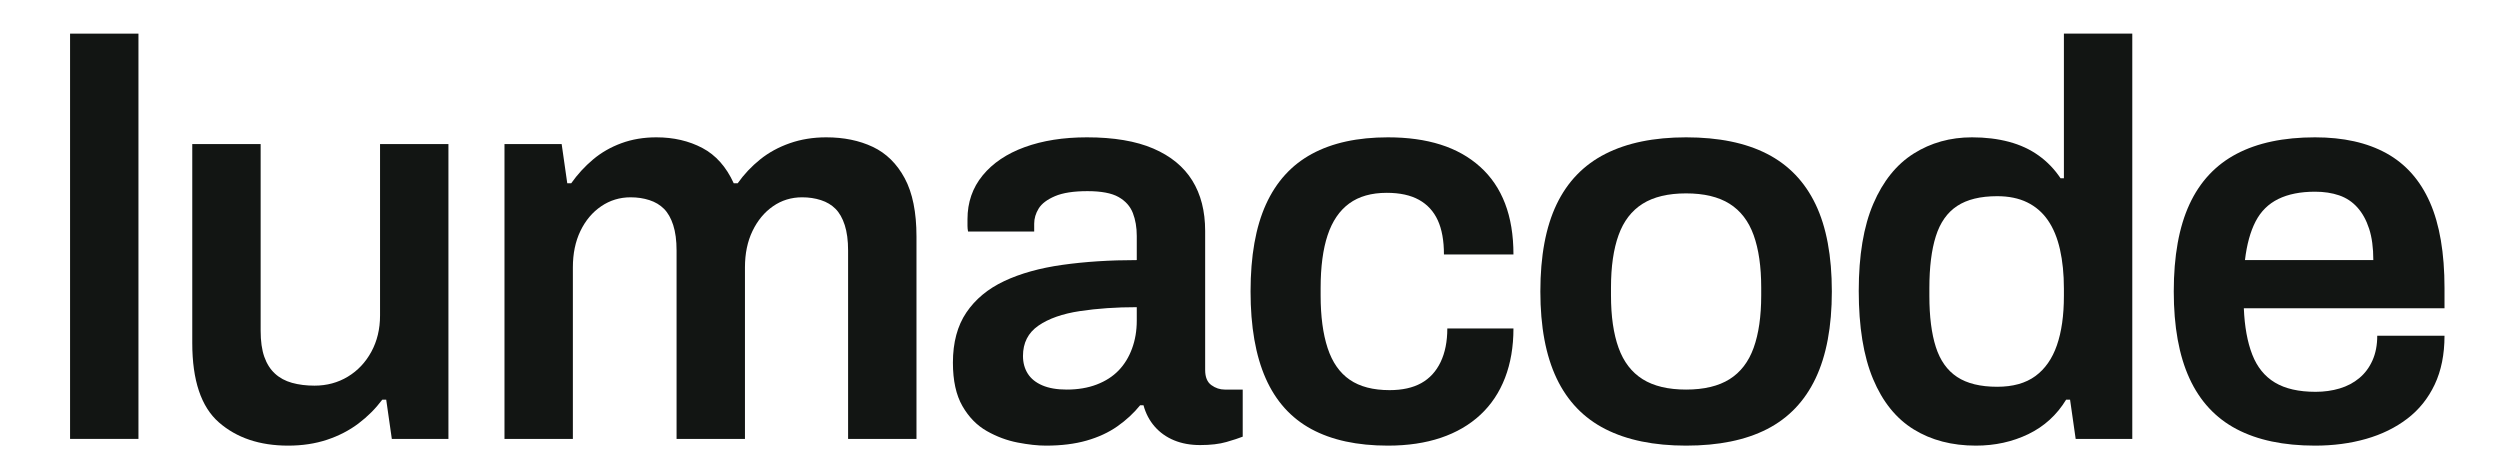
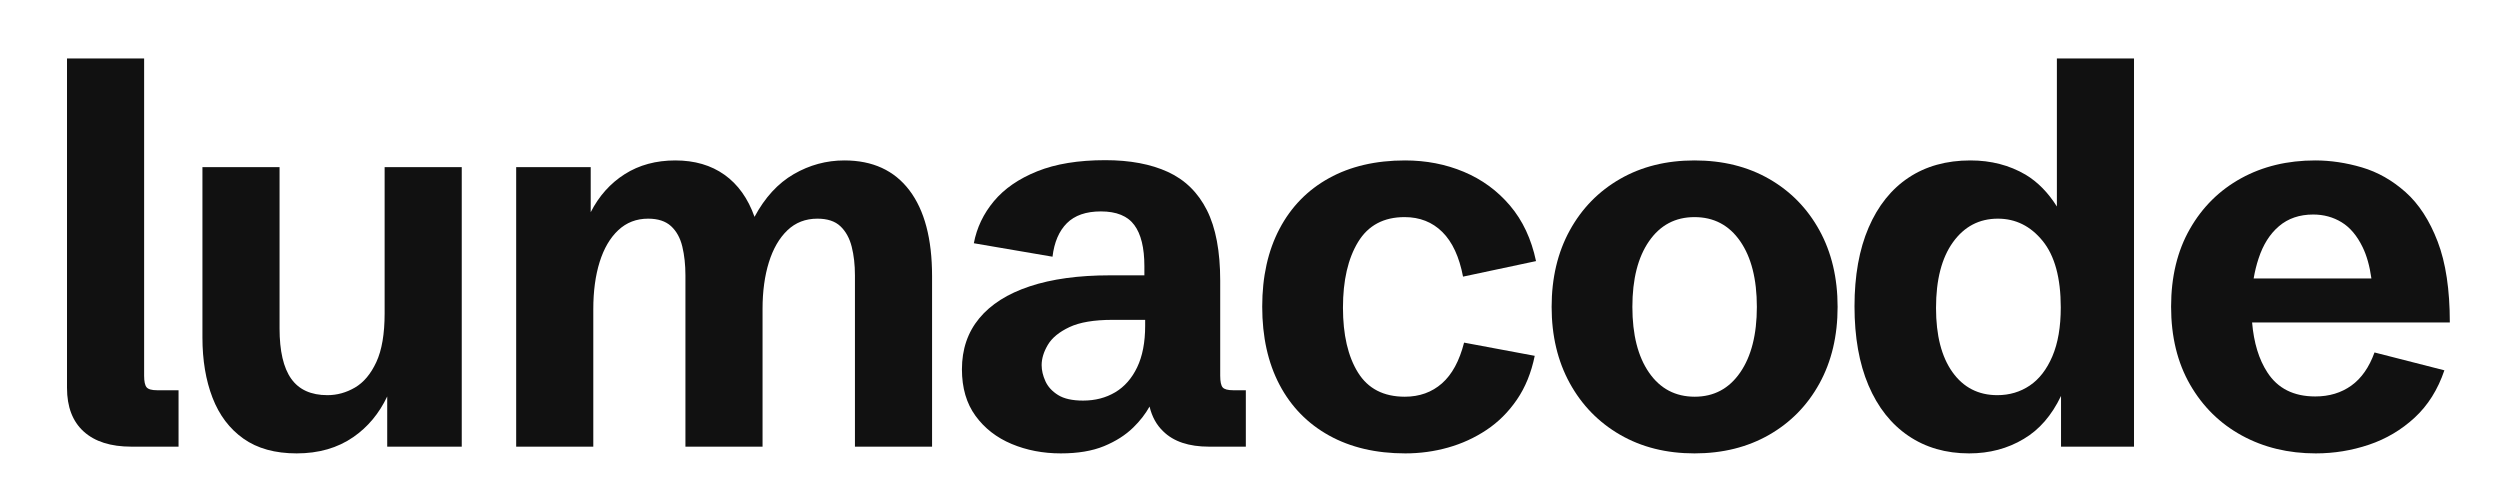
- <svg xmlns="http://www.w3.org/2000/svg" viewBox="0 0 4460 843" role="img" aria-label="Lumacode">
-   <g transform="translate(60.0 783.0) scale(1 -1)">
-     <path transform="translate(0.0 0)" d="M65 0V723H187V0Z" fill="#121513" />
-     <path transform="translate(222.0 0)" d="M232 -12Q156 -12 108.5 29.5Q61 71 61 171V526H183V193Q183 165 189.5 146.5Q196 128 208.5 116.5Q221 105 239.0 100.0Q257 95 279 95Q312 95 338.5 111.0Q365 127 380.5 155.5Q396 184 396 220V526H518V0H417L407 70H400Q382 46 357.5 27.5Q333 9 301.5 -1.5Q270 -12 232 -12Z" fill="#121513" />
-     <path transform="translate(775.0 0)" d="M65 0V526H167L177 456H184Q201 480 223.0 498.5Q245 517 273.5 527.5Q302 538 336 538Q382 538 418.0 519.0Q454 500 474 456H481Q498 480 521.0 498.5Q544 517 574.0 527.5Q604 538 639 538Q686 538 722.0 521.0Q758 504 779.0 465.0Q800 426 800 361V0H678V336Q678 363 672.0 381.5Q666 400 655.5 410.5Q645 421 629.5 426.0Q614 431 596 431Q567 431 544.0 415.0Q521 399 507.5 371.0Q494 343 494 306V0H372V336Q372 363 366.0 381.5Q360 400 349.5 410.5Q339 421 323.5 426.0Q308 431 290 431Q261 431 237.5 415.0Q214 399 200.5 371.0Q187 343 187 306V0Z" fill="#121513" />
-     <path transform="translate(1606.0 0)" d="M200 -12Q178 -12 149.5 -6.5Q121 -1 94.5 14.0Q68 29 51.0 58.5Q34 88 34 136Q34 190 58.0 225.5Q82 261 125.5 281.5Q169 302 229.5 310.5Q290 319 362 319V362Q362 385 355.0 403.0Q348 421 329.5 431.5Q311 442 274.0 442.0Q237 442 216.0 433.0Q195 424 187.0 411.0Q179 398 179 384V370H61Q60 375 60 380V392Q60 437 87.0 470.0Q114 503 162.0 520.5Q210 538 273 538Q345 538 391.5 518.0Q438 498 461.0 461.0Q484 424 484 371V123Q484 104 495.0 96.0Q506 88 519 88H551V4Q541 0 522.0 -5.5Q503 -11 475 -11Q449 -11 428.5 -2.5Q408 6 394.0 22.0Q380 38 374 60H368Q351 39 327.5 22.5Q304 6 272.5 -3.0Q241 -12 200 -12ZM237 88Q267 88 290.5 97.0Q314 106 329.5 122.0Q345 138 353.5 161.0Q362 184 362 211V235Q307 235 260.5 228.0Q214 221 186.5 202.0Q159 183 159 148Q159 130 167.5 116.5Q176 103 193.5 95.5Q211 88 237 88Z" fill="#121513" />
-     <path transform="translate(2132.0 0)" d="M284 -12Q202 -12 147.5 17.5Q93 47 66.0 108.0Q39 169 39 263Q39 358 66.5 418.5Q94 479 148.5 508.5Q203 538 284 538Q337 538 378.0 525.0Q419 512 448.5 485.5Q478 459 493.0 420.0Q508 381 508 329H384Q384 366 373.0 390.0Q362 414 339.5 426.5Q317 439 282 439Q241 439 215.0 420.0Q189 401 176.5 363.5Q164 326 164 269V256Q164 200 176.5 162.0Q189 124 216.0 105.5Q243 87 287 87Q321 87 343.5 99.5Q366 112 378.0 137.0Q390 162 390 197H508Q508 148 493.0 109.0Q478 70 449.0 43.0Q420 16 378.5 2.0Q337 -12 284 -12Z" fill="#121513" />
-     <path transform="translate(2649.0 0)" d="M299 -12Q213 -12 155.0 17.5Q97 47 68.0 108.0Q39 169 39 263Q39 358 68.0 418.5Q97 479 155.0 508.5Q213 538 299 538Q386 538 443.5 508.5Q501 479 530.0 418.5Q559 358 559 263Q559 169 530.0 108.0Q501 47 443.5 17.5Q386 -12 299 -12ZM299 88Q347 88 376.5 106.5Q406 125 419.5 162.5Q433 200 433 256V270Q433 326 419.5 363.5Q406 401 376.5 419.5Q347 438 299 438Q251 438 221.5 419.5Q192 401 178.5 363.5Q165 326 165 270V256Q165 200 178.5 162.5Q192 125 221.5 106.5Q251 88 299 88Z" fill="#121513" />
-     <path transform="translate(3217.0 0)" d="M248 -12Q184 -12 137.0 17.0Q90 46 64.5 107.0Q39 168 39 264Q39 359 65.0 419.5Q91 480 137.0 509.0Q183 538 241 538Q277 538 307.0 530.0Q337 522 360.0 505.5Q383 489 399 465H405V723H527V0H426L416 70H409Q384 29 341.5 8.5Q299 -12 248 -12ZM286 93Q328 93 354.0 112.0Q380 131 392.5 167.0Q405 203 405 255V268Q405 307 398.0 338.0Q391 369 376.5 390.0Q362 411 339.5 422.0Q317 433 286 433Q241 433 214.5 415.5Q188 398 176.5 361.5Q165 325 165 269V255Q165 200 176.5 164.0Q188 128 214.5 110.5Q241 93 286 93Z" fill="#121513" />
-     <path transform="translate(3779.0 0)" d="M291 -12Q207 -12 151.0 17.5Q95 47 67.0 108.0Q39 169 39 263Q39 358 67.0 418.5Q95 479 151.0 508.5Q207 538 291 538Q367 538 418.5 509.5Q470 481 496.0 422.0Q522 363 522 269V233H164Q166 184 179.0 150.5Q192 117 219.5 100.5Q247 84 292 84Q315 84 335.0 90.0Q355 96 370.0 108.5Q385 121 393.5 140.0Q402 159 402 184H522Q522 134 504.5 97.0Q487 60 455.5 36.0Q424 12 382.0 0.0Q340 -12 291 -12ZM166 319H395Q395 352 387.5 375.0Q380 398 366.5 413.0Q353 428 334.0 434.5Q315 441 291 441Q252 441 225.5 428.0Q199 415 185.0 388.0Q171 361 166 319Z" fill="#121513" />
+ <svg xmlns="http://www.w3.org/2000/svg" viewBox="0 0 9660 1849" role="img" aria-label="Lumacode">
+   <g transform="translate(122.9 1725.9) scale(1 -1)">
+     <path transform="translate(0.0 0)" d="M385 0Q265 0 200.5 58.5Q136 117 136 227V1500H434V274Q434 241 443.5 229.5Q453 218 484 218H567V0Z" fill="#111111" />
+     <path transform="translate(538.3 0)" d="M485 -26Q360 -26 279.5 31.0Q199 88 160.0 189.0Q121 290 121 422V1080H419V457Q419 326 464.0 262.5Q509 199 604 199Q660 199 710.5 228.5Q761 258 793.0 327.0Q825 396 825 515V1080H1123V0H835V194Q788 95 704 37Q613 -26 485 -26Z" fill="#111111" />
+     <path transform="translate(1730.6 0)" d="M141 0V1080H429V906Q477 1000 560.5 1053.0Q644 1106 756 1106Q868 1106 946.0 1050.5Q1024 995 1062 888Q1122 1000 1213.5 1053.0Q1305 1106 1409 1106Q1573 1106 1660.5 990.5Q1748 875 1748 659V0H1450V662Q1450 723 1437.5 772.5Q1425 822 1394.0 851.5Q1363 881 1305 881Q1236 881 1189.0 836.0Q1142 791 1117.5 712.5Q1093 634 1093 532V0H795V662Q795 723 783.0 773.0Q771 823 739.5 852.0Q708 881 651 881Q583 881 535.5 836.5Q488 792 463.5 713.5Q439 635 439 531V0Z" fill="#111111" />
+     <path transform="translate(3529.0 0)" d="M447 -26Q344 -26 257.0 10.5Q170 47 117.5 119.0Q65 191 65 299Q65 415 132.0 496.0Q199 577 327.0 619.5Q455 662 636 662H770V697Q770 804 731.0 856.5Q692 909 602 909Q516 909 470.5 863.5Q425 818 415 734L111 786Q128 876 188.5 948.5Q249 1021 356.0 1064.0Q463 1107 619 1107Q762 1107 861.0 1061.5Q960 1016 1011.5 914.0Q1063 812 1063 641V274Q1063 240 1072.5 229.0Q1082 218 1113 218H1162V0H1020Q903 0 843 59Q804 96 790 155Q766 112 727 74Q682 30 614.0 2.0Q546 -26 447 -26ZM533 178Q603 178 657.0 210.0Q711 242 742.0 306.5Q773 371 773 467V490H647Q540 490 480.5 462.0Q421 434 397.0 393.5Q373 353 373 315Q373 285 387.5 253.0Q402 221 436.5 199.5Q471 178 533 178Z" fill="#111111" />
+     <path transform="translate(4678.3 0)" d="M629 -26Q459 -26 334.5 43.0Q210 112 143.0 239.0Q76 366 76 541Q76 715 143.0 842.0Q210 969 334.0 1037.5Q458 1106 628 1106Q750 1106 855.0 1062.0Q960 1018 1033.5 931.5Q1107 845 1134 717L852 657Q830 772 772.0 829.5Q714 887 626 887Q505 887 446.5 791.0Q388 695 388 537Q388 380 446.0 286.5Q504 193 627 193Q712 193 770.5 244.5Q829 296 856 402L1129 351Q1109 253 1060.0 181.5Q1011 110 942.5 64.5Q874 19 794.0 -3.5Q714 -26 629 -26Z" fill="#111111" />
+     <path transform="translate(5799.6 0)" d="M625 -26Q462 -26 337.5 46.0Q213 118 143.0 245.5Q73 373 73 540Q73 708 143.0 835.5Q213 963 337.5 1034.5Q462 1106 625 1106Q789 1106 913.5 1034.5Q1038 963 1108.0 835.5Q1178 708 1178 540Q1178 372 1108.0 244.5Q1038 117 913.0 45.5Q788 -26 625 -26ZM626 193Q737 193 801.5 286.5Q866 380 866 540Q866 701 801.5 794.0Q737 887 625 887Q514 887 449.5 794.0Q385 701 385 540Q385 379 449.5 286.0Q514 193 626 193Z" fill="#111111" />
+     <path transform="translate(6978.9 0)" d="M507 -26Q372 -26 272.0 42.0Q172 110 118.0 237.0Q64 364 64.0 542.0Q64 720 118.5 846.5Q173 973 273.0 1039.5Q373 1106 512 1106Q631 1106 725 1051Q795 1009 846 928V1500H1144V0H862V196Q808 83 718 30Q625 -26 507 -26ZM616 199Q686 199 741.0 236.0Q796 273 828.5 349.0Q861 425 861 538Q861 709 791.0 795.0Q721 881 618 881Q510 881 444.5 790.0Q379 699 379 536Q379 377 442.5 288.0Q506 199 616 199Z" fill="#111111" />
+     <path transform="translate(8192.2 0)" d="M633 -26Q474 -26 347.5 43.0Q221 112 147.5 239.5Q74 367 74 541Q74 714 146.5 841.0Q219 968 344.5 1037.0Q470 1106 631 1106Q720 1106 811.5 1079.0Q903 1052 980.0 983.5Q1057 915 1104.0 792.5Q1151 670 1151 480H387Q397 362 446 287Q506 194 631 194Q712 194 770.5 236.0Q829 278 860 364L1130 295Q1092 183 1015.0 112.0Q938 41 838.5 7.5Q739 -26 633 -26ZM393 650H848Q838 722 814 771Q782 837 733.0 867.0Q684 897 623 897Q544 897 491.0 852.0Q438 807 412 727Q400 691 393 650Z" fill="#111111" />
  </g>
</svg>
